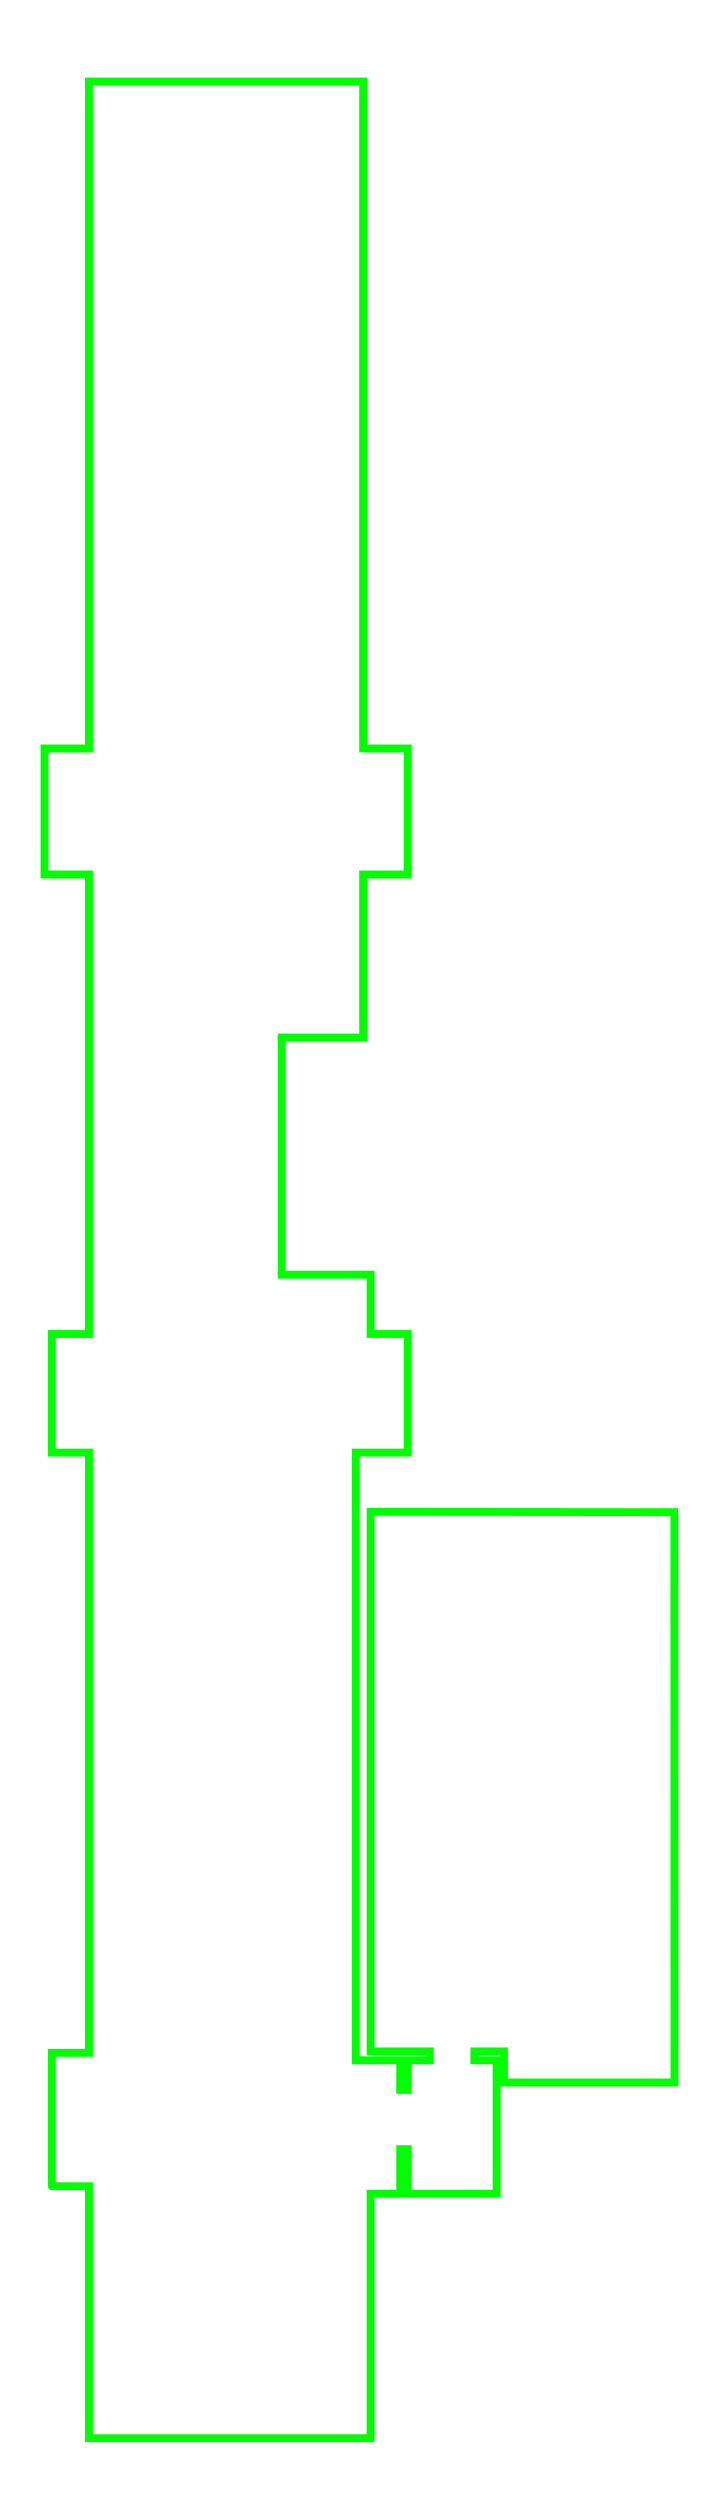
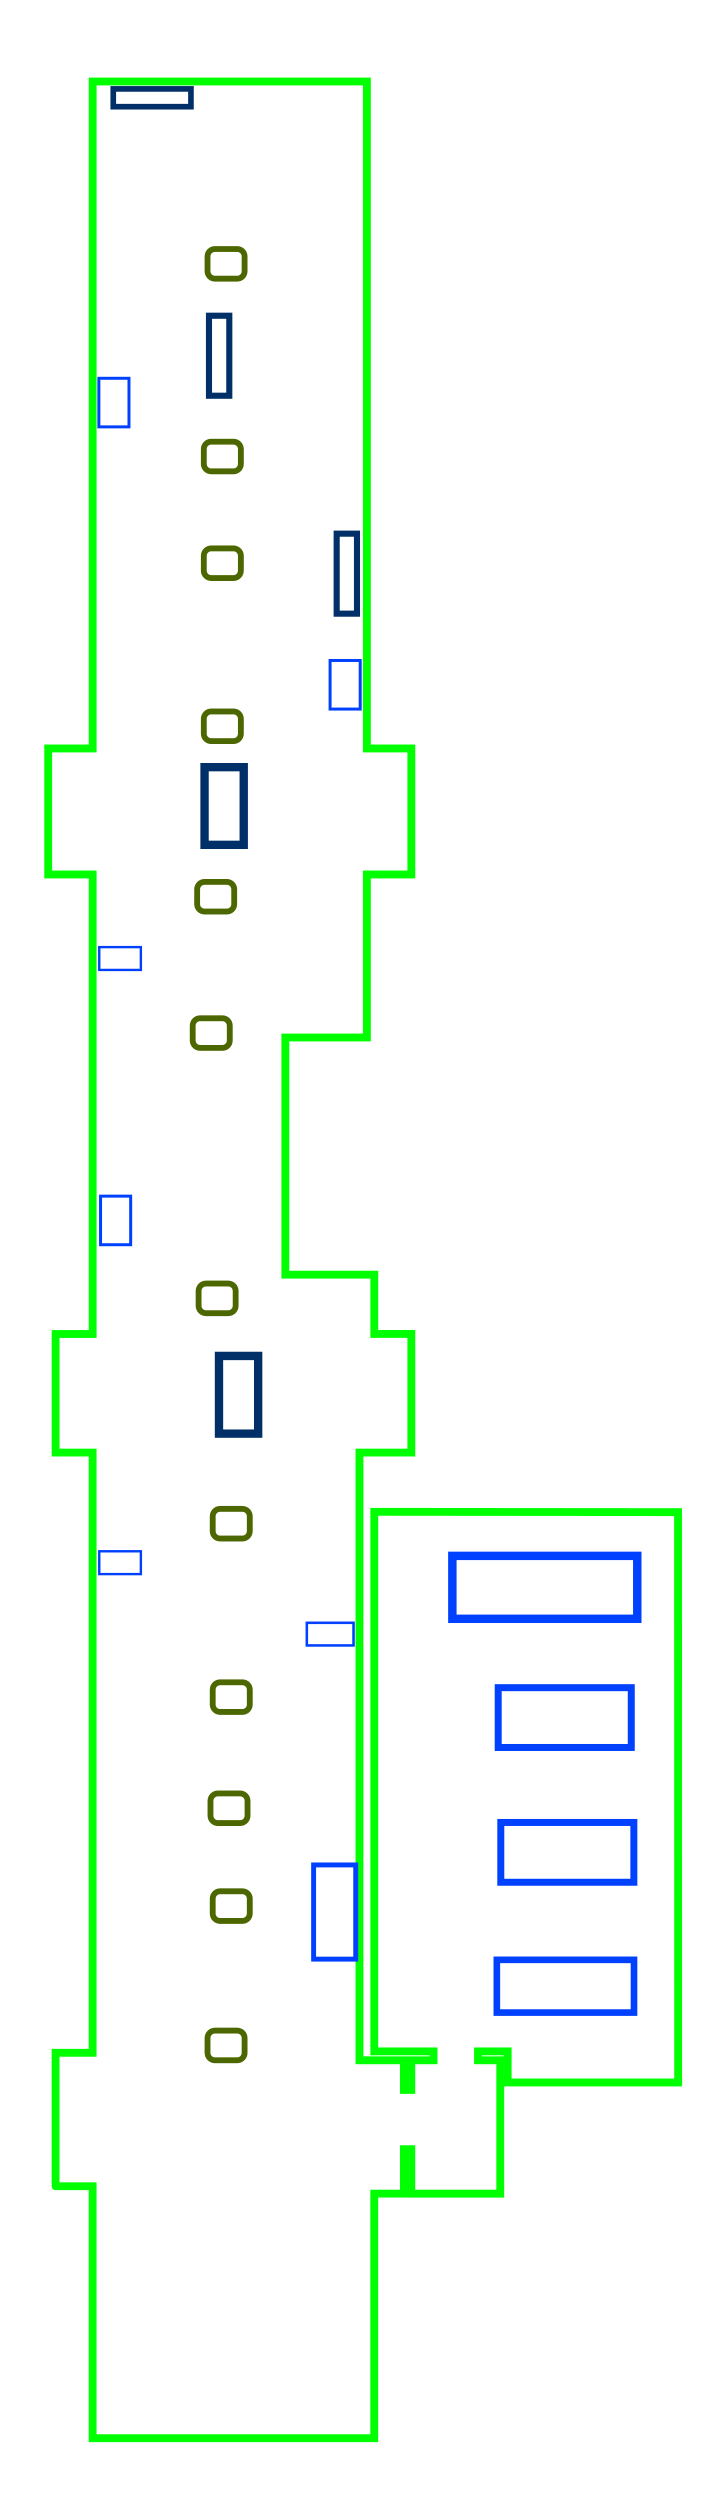
<svg xmlns="http://www.w3.org/2000/svg" viewBox="-5.864 -30.912 17.971 63.749" version="1.1" id="svg380" xml:space="preserve" width="17.971" height="63.749">
  <defs id="defs384" />
-   <path d="m -3.596,31.261 v -6.425 h -0.945 c -1e-6,0.017 0,-2.268 0,-3.402 h 0.945 V 6.128 H -4.541 V 3.104 h 0.945 l -10e-8,-11.717 -1.134,4e-7 v -3.213 h 1.134 l -4e-7,-17.008 h 6.992 v 17.008 h 1.134 v 3.213 H 3.396 v 4.157 H 1.317 V 1.592 H 3.585 v 1.512 l 0.945,4e-7 V 6.128 H 3.207 V 21.624 h 1.134 v 0.756 h 0.189 v -0.756 l 0.567,0 0,-0.226 -1.512,0 V 7.639 l 7.746,0.008 0.003,14.543 H 6.987 V 21.398 l -0.756,-5e-6 v 0.226 l 0.567,5e-6 10e-8,3.402 -2.268,3e-6 V 23.891 H 4.341 v 1.134 l -0.756,10e-7 v 6.236 z" fill="none" stroke="#000000" stroke-width="0.1" id="hall" style="fill:none;fill-opacity:1;stroke:#00ff00;stroke-width:0.2;stroke-dasharray:none;stroke-opacity:1" />
+   <path d="m -3.502,31.261 v -6.425 h -0.945 c -1e-6,0.017 0,-2.268 0,-3.402 h 0.945 V 6.128 H -4.446 V 3.104 h 0.945 l -10e-8,-11.717 -1.134,4e-7 v -3.213 h 1.134 l -4e-7,-17.008 h 6.992 v 17.008 h 1.134 v 3.213 H 3.491 v 4.157 H 1.412 v 6.047 h 2.268 v 1.512 l 0.945,4e-7 V 6.128 H 3.302 V 21.624 H 4.435 v 0.756 h 0.189 v -0.756 H 5.191 V 21.398 H 3.68 V 7.639 l 7.746,0.008 0.003,14.543 H 7.081 v -0.792 l -0.756,-5e-6 v 0.226 l 0.567,5e-6 1e-7,3.402 -2.268,3e-6 V 23.891 H 4.435 v 1.134 l -0.756,1e-6 v 6.236 z" fill="none" stroke="#000000" stroke-width="0.1" id="hall" style="fill:none;fill-opacity:1;stroke:#00ff00;stroke-width:0.2;stroke-dasharray:none;stroke-opacity:1" />
+   <g id="layer1">
+     <path id="rect3529" style="fill:none;stroke:#0040ff;stroke-width:0.169" d="m 6.805,19.063 h 3.498 v 1.345 H 6.805 Z" />
+     <path id="rect3529-6" style="fill:none;stroke:#0040ff;stroke-width:0.178" d="m 6.906,15.56 h 3.393 v 1.525 H 6.906 Z" />
+     <path id="rect3529-6-5" style="fill:none;stroke:#0040ff;stroke-width:0.178" d="m 6.84,12.123 h 3.393 v 1.525 H 6.84 Z" />
+     <path id="rect3529-6-5-0" style="fill:none;stroke:#0040ff;stroke-width:0.065" d="m 1.96,10.469 h 1.191 v 0.577 H 1.96 Z" />
+     <path id="rect3529-6-5-0-9" style="fill:none;stroke:#0040ff;stroke-width:0.061" d="m -3.333,8.645 h 1.061 v 0.582 h -1.061 z" />
+     <path id="rect3529-6-5-0-9-9" style="fill:none;stroke:#0040ff;stroke-width:0.061" d="m -3.333,-6.761 h 1.061 v 0.582 h -1.061 z" />
+     <path id="rect3529-6-3" style="fill:none;stroke:#0040ff;stroke-width:0.215" d="M 5.671,8.762 H 10.386 V 10.367 H 5.671 Z" />
+     <path id="rect3529-6-7" style="fill:none;stroke:#0040ff;stroke-width:0.125" d="m 2.133,16.643 h 1.074 v 2.402 H 2.133 Z" />
+     <path id="rect3529-6-7-2" style="fill:none;stroke:#0040ff;stroke-width:0.076" d="m -3.3,-0.411 h 0.768 v 1.239 h -0.768 z" />
+     <path id="rect3529-6-7-2-0" style="fill:none;stroke:#0040ff;stroke-width:0.076" d="m 2.553,-14.07 h 0.768 v 1.239 H 2.553 Z" />
+     <path id="rect3529-6-7-2-7" style="fill:none;stroke:#0040ff;stroke-width:0.076" d="m -3.343,-21.266 h 0.768 v 1.239 h -0.768 z" />
+     <path id="rect3847" style="fill:none;stroke:#4c6700;stroke-width:0.149" d="M -0.383,20.868 H 0.184 c 0.105,0 0.189,0.084 0.189,0.189 v 0.378 c 0,0.105 -0.084,0.189 -0.189,0.189 h -0.567 c -0.105,0 -0.189,-0.084 -0.189,-0.189 v -0.378 c 0,-0.105 0.084,-0.189 0.189,-0.189 z" />
+     <path id="rect3847-5" style="fill:none;stroke:#4c6700;stroke-width:0.149" d="m -0.251,17.315 h 0.567 c 0.105,0 0.189,0.084 0.189,0.189 v 0.378 c 0,0.105 -0.084,0.189 -0.189,0.189 h -0.567 c -0.105,0 -0.189,-0.084 -0.189,-0.189 v -0.378 c 0,-0.105 0.084,-0.189 0.189,-0.189 z" />
+     <path id="rect3847-6" style="fill:none;stroke:#4c6700;stroke-width:0.149" d="m -0.308,14.82 h 0.567 c 0.105,0 0.189,0.084 0.189,0.189 v 0.378 c 0,0.105 -0.084,0.189 -0.189,0.189 h -0.567 c -0.105,0 -0.189,-0.084 -0.189,-0.189 v -0.378 c 0,-0.105 0.084,-0.189 0.189,-0.189 z" />
+     <path id="rect3847-2" style="fill:none;stroke:#4c6700;stroke-width:0.149" d="m -0.251,11.986 h 0.567 c 0.105,0 0.189,0.084 0.189,0.189 v 0.378 c 0,0.105 -0.084,0.189 -0.189,0.189 h -0.567 c -0.105,0 -0.189,-0.084 -0.189,-0.189 v -0.378 c 0,-0.105 0.084,-0.189 0.189,-0.189 z" />
+     <path id="rect3847-9" style="fill:none;stroke:#4c6700;stroke-width:0.149" d="m -0.251,7.564 h 0.567 c 0.105,0 0.189,0.084 0.189,0.189 v 0.378 c 0,0.105 -0.084,0.189 -0.189,0.189 h -0.567 c -0.105,0 -0.189,-0.084 -0.189,-0.189 v -0.378 c 0,-0.105 0.084,-0.189 0.189,-0.189 z" />
+     <path id="rect3847-1" style="fill:none;stroke:#4c6700;stroke-width:0.149" d="m -0.611,1.818 h 0.567 c 0.105,0 0.189,0.084 0.189,0.189 v 0.378 c 0,0.105 -0.084,0.189 -0.189,0.189 h -0.567 c -0.105,0 -0.189,-0.084 -0.189,-0.189 V 2.007 c 0,-0.105 0.084,-0.189 0.189,-0.189 z" />
+     <path id="rect3847-1-3" style="fill:none;stroke:#4c6700;stroke-width:0.149" d="m -0.761,-4.947 h 0.567 c 0.105,0 0.189,0.084 0.189,0.189 v 0.378 c 0,0.105 -0.084,0.189 -0.189,0.189 h -0.567 c -0.105,0 -0.189,-0.084 -0.189,-0.189 v -0.378 c 0,-0.105 0.084,-0.189 0.189,-0.189 z" />
+     <path id="rect3847-1-6" style="fill:none;stroke:#4c6700;stroke-width:0.149" d="m -0.648,-8.424 h 0.567 c 0.105,0 0.189,0.084 0.189,0.189 v 0.378 c 0,0.105 -0.084,0.189 -0.189,0.189 h -0.567 c -0.105,0 -0.189,-0.084 -0.189,-0.189 v -0.378 c 0,-0.105 0.084,-0.189 0.189,-0.189 z" />
+     <path id="rect3847-1-6-0" style="fill:none;stroke:#4c6700;stroke-width:0.149" d="m -0.478,-12.77 h 0.567 c 0.105,0 0.189,0.084 0.189,0.189 v 0.378 c 0,0.105 -0.084,0.189 -0.189,0.189 h -0.567 c -0.105,0 -0.189,-0.084 -0.189,-0.189 v -0.378 c 0,-0.105 0.084,-0.189 0.189,-0.189 z" />
+     <path id="rect3847-1-6-0-6" style="fill:none;stroke:#4c6700;stroke-width:0.149" d="m -0.478,-16.928 h 0.567 c 0.105,0 0.189,0.084 0.189,0.189 v 0.378 c 0,0.105 -0.084,0.189 -0.189,0.189 h -0.567 c -0.105,0 -0.189,-0.084 -0.189,-0.189 v -0.378 c 0,-0.105 0.084,-0.189 0.189,-0.189 z" />
+     <path id="rect3847-1-6-0-6-6" style="fill:none;stroke:#4c6700;stroke-width:0.149" d="m -0.478,-19.649 h 0.567 c 0.105,0 0.189,0.084 0.189,0.189 v 0.378 c 0,0.105 -0.084,0.189 -0.189,0.189 h -0.567 c -0.105,0 -0.189,-0.084 -0.189,-0.189 v -0.378 c 0,-0.105 0.084,-0.189 0.189,-0.189 z" />
+     <path id="rect3847-1-6-0-6-1" style="fill:none;stroke:#4c6700;stroke-width:0.149" d="m -0.383,-24.562 h 0.567 c 0.105,0 0.189,0.084 0.189,0.189 v 0.378 c 0,0.105 -0.084,0.189 -0.189,0.189 h -0.567 c -0.105,0 -0.189,-0.084 -0.189,-0.189 v -0.378 c 0,-0.105 0.084,-0.189 0.189,-0.189 z" />
+     <path id="rect8193" style="fill:none;stroke:#003067;stroke-width:0.213" d="m -0.28,3.664 h 0.999 c 0,0 0,0.098 0,0.22 v 1.541 c 0,0.122 0,0.22 0,0.22 h -0.999 c 0,0 -2e-8,-0.098 -2e-8,-0.22 V 3.884 c 0,-0.122 2e-8,-0.22 2e-8,-0.22 z" />
+     <path id="rect8193-2" style="fill:none;stroke:#003067;stroke-width:0.213" d="m -0.648,-11.35 h 0.999 c 0,0 0,0.098 0,0.22 v 1.541 c 0,0.122 0,0.22 0,0.22 h -0.999 c 0,0 -2e-8,-0.098 -2e-8,-0.22 v -1.541 c 0,-0.122 2e-8,-0.22 2e-8,-0.22 z" />
+     <path id="rect8193-2-8" style="fill:none;stroke:#003067;stroke-width:0.156" d="m -0.535,-22.861 h 0.518 c 0,0 0,0.101 0,0.227 v 1.586 c 0,0.126 0,0.227 0,0.227 h -0.518 c 0,0 -1e-8,-0.101 -1e-8,-0.227 v -1.586 c 0,-0.126 1e-8,-0.227 1e-8,-0.227 z" />
+     <path id="rect8193-2-8-23" style="fill:none;stroke:#003067;stroke-width:0.156" d="m 2.721,-17.304 h 0.518 c 0,0 0,0.101 0,0.227 v 1.586 c 0,0.126 0,0.227 0,0.227 H 2.721 c 0,0 0,-0.101 0,-0.227 v -1.586 c 0,-0.126 0,-0.227 0,-0.227 z" />
+     <path id="rect8193-2-8-2" style="fill:none;stroke:#003067;stroke-width:0.144" d="m -2.976,-28.191 v -0.454 c 0,0 0.098,0 0.22,0 h 1.541 c 0.122,0 0.22,0 0.22,0 v 0.454 c 0,0 -0.098,0 -0.22,0 h -1.541 c -0.122,0 -0.22,0 -0.22,0 z" />
+   </g>
</svg>
